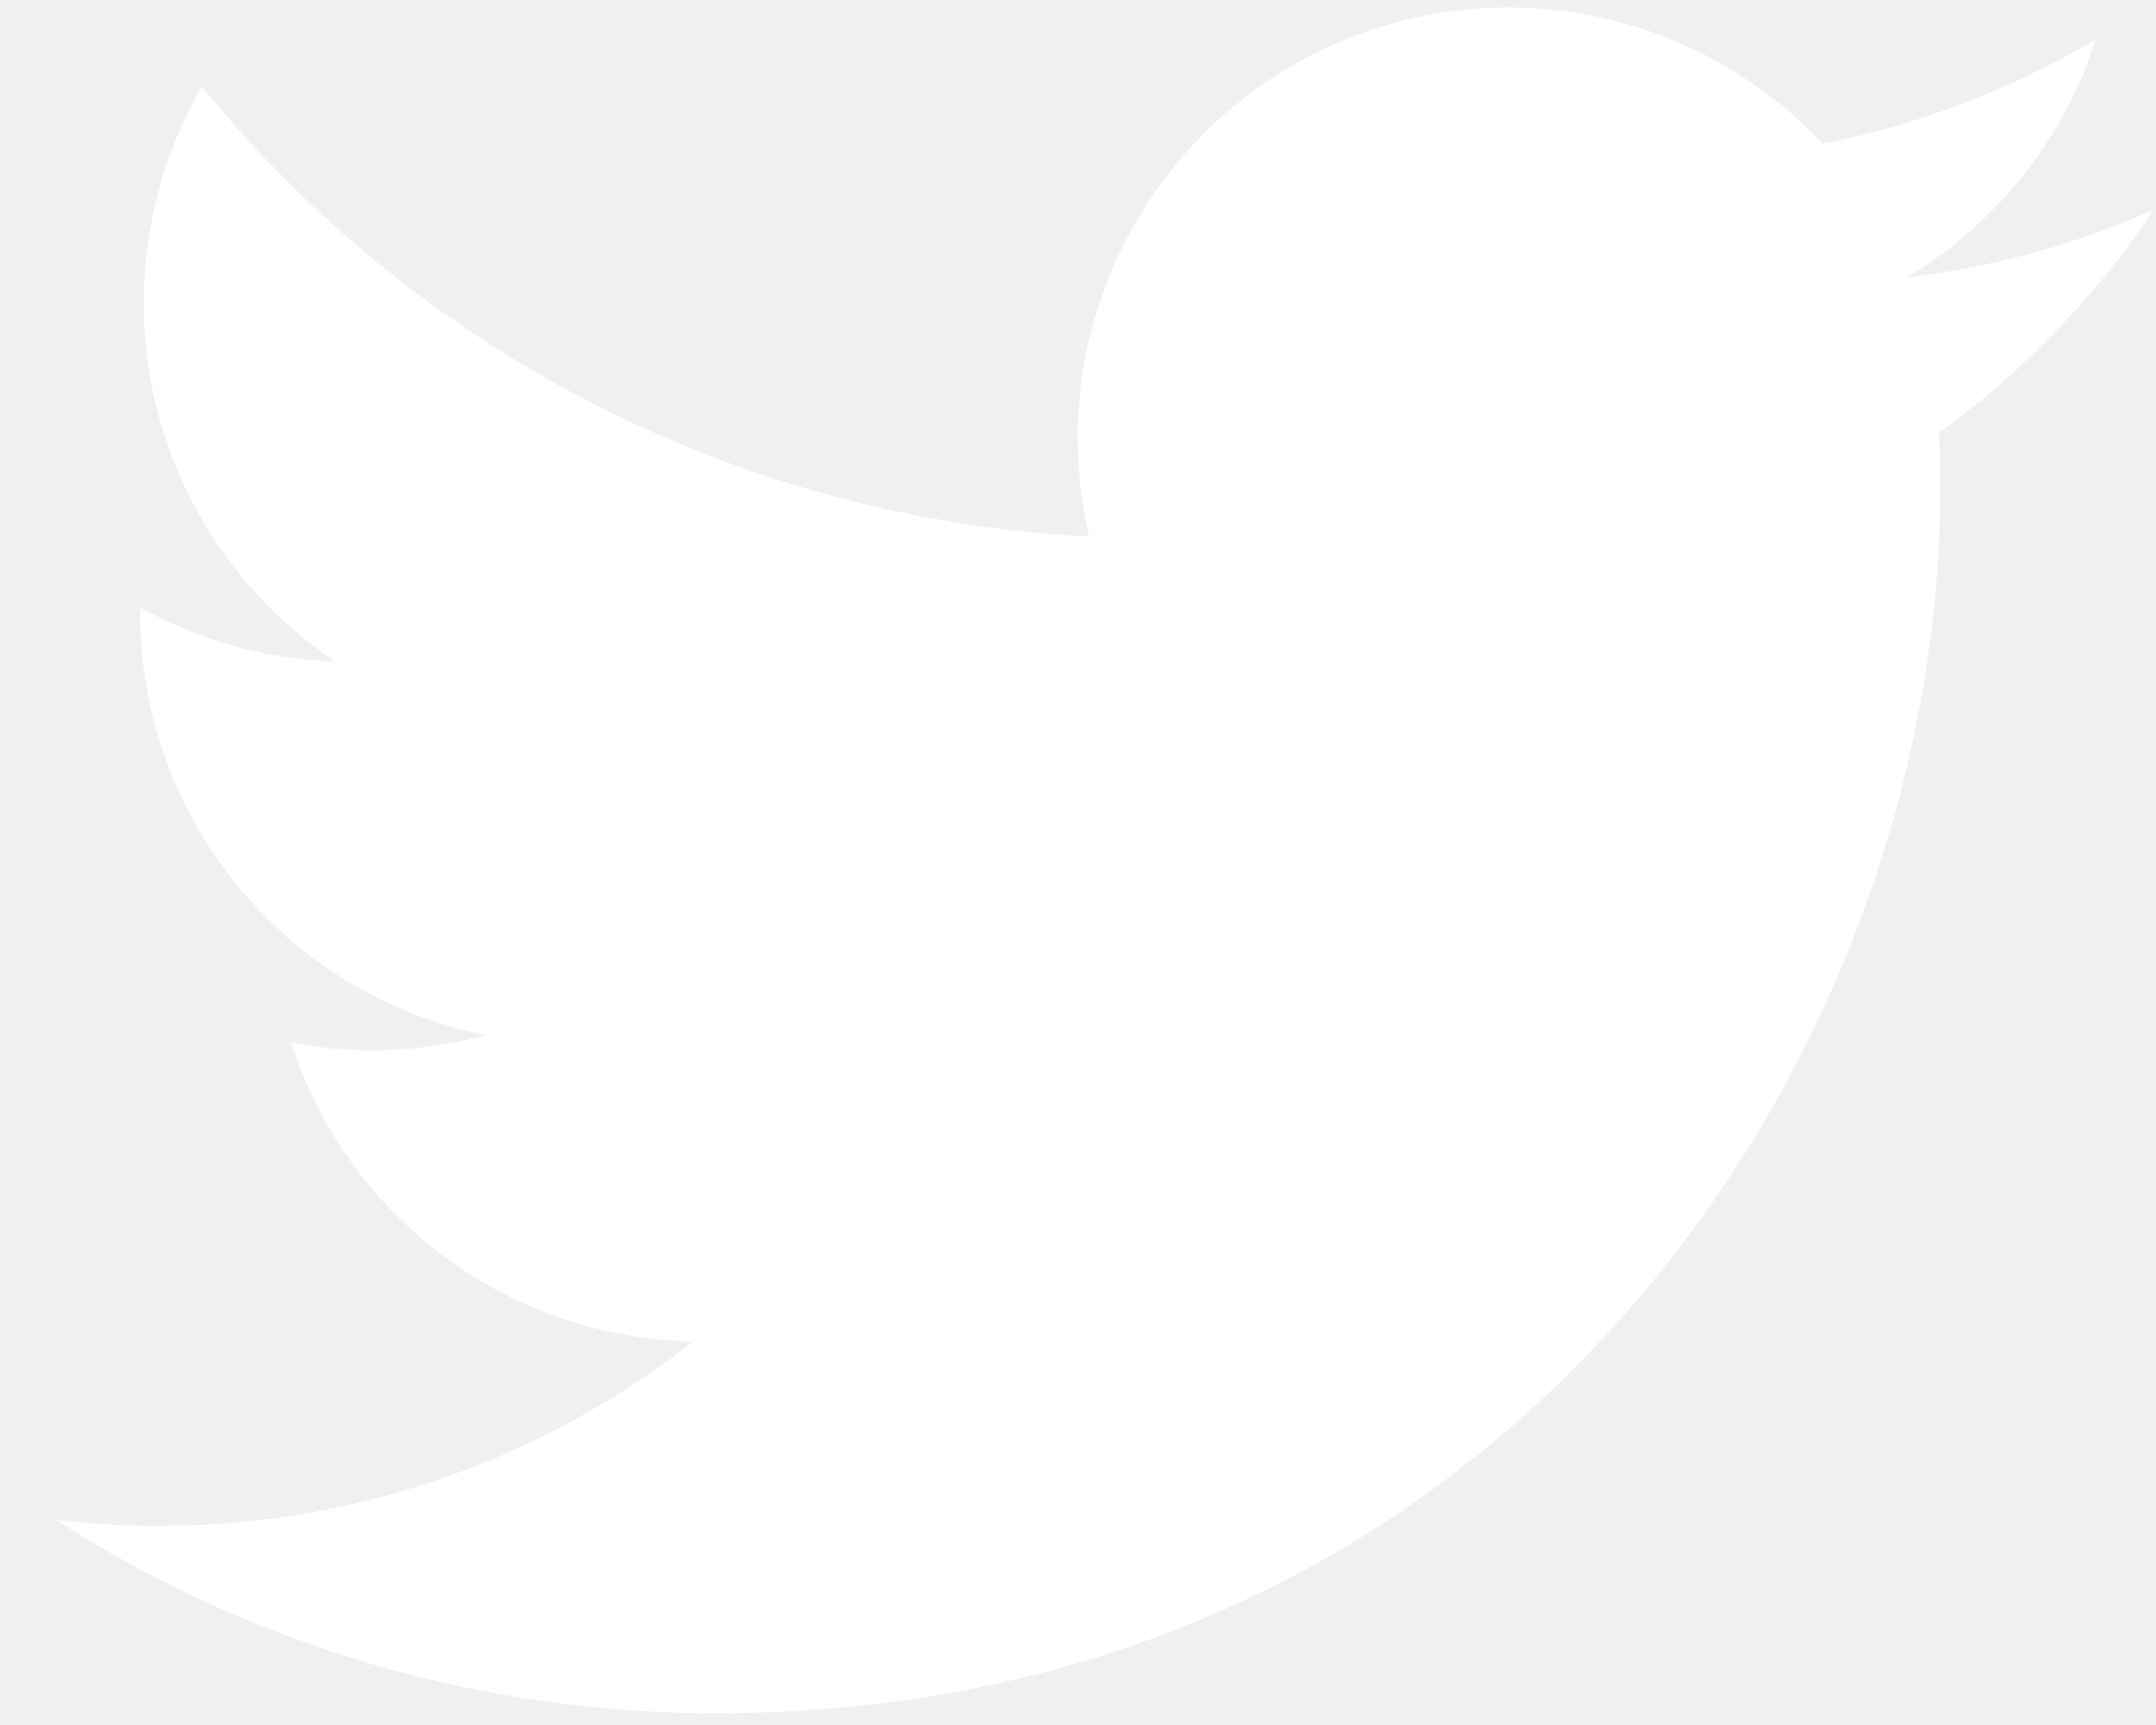
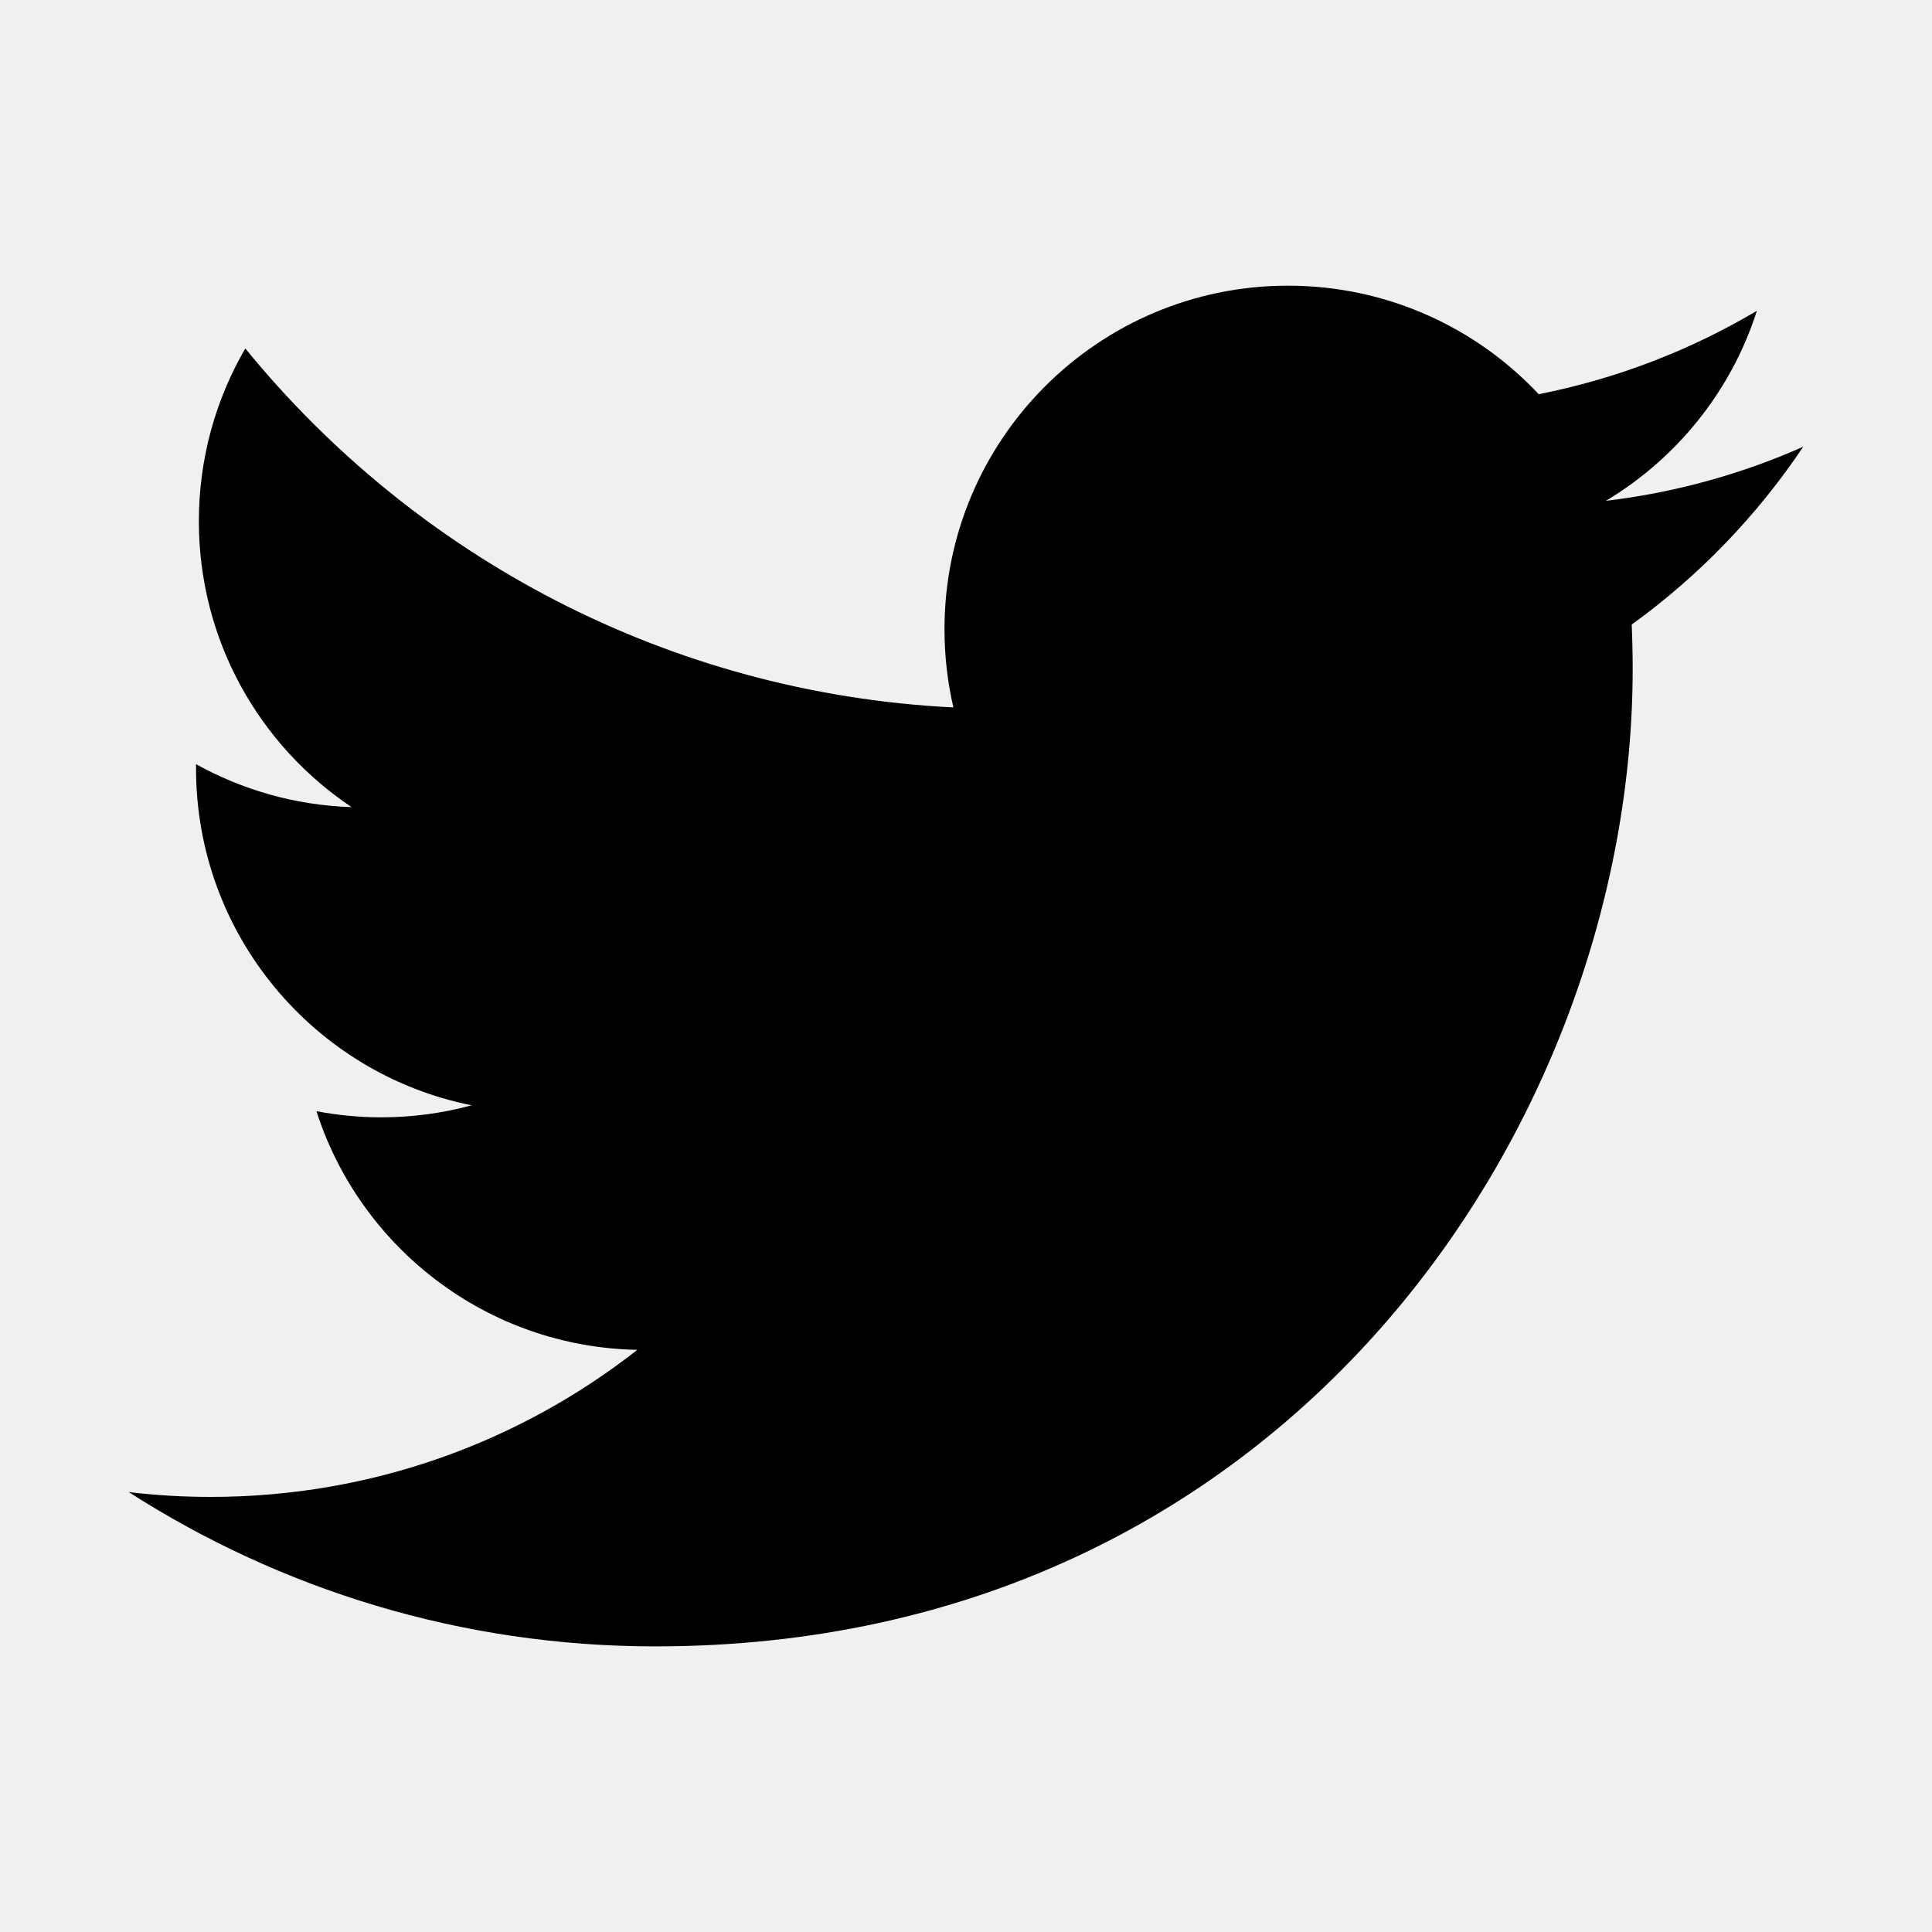
- <svg xmlns="http://www.w3.org/2000/svg" width="20" height="16" viewBox="0 0 20 16" fill="none">
-   <path d="M19.98 1.946C19.264 2.263 18.495 2.477 17.687 2.574C18.521 2.075 19.145 1.29 19.442 0.365C18.659 0.83 17.801 1.158 16.907 1.333C16.306 0.691 15.509 0.265 14.641 0.122C13.773 -0.021 12.882 0.127 12.106 0.542C11.331 0.957 10.714 1.617 10.352 2.419C9.989 3.221 9.902 4.12 10.103 4.976C8.515 4.896 6.962 4.484 5.544 3.765C4.126 3.046 2.875 2.037 1.873 0.803C1.53 1.395 1.333 2.081 1.333 2.811C1.332 3.468 1.494 4.116 1.804 4.695C2.114 5.275 2.562 5.77 3.109 6.135C2.475 6.115 1.855 5.943 1.3 5.635V5.687C1.3 6.609 1.619 7.502 2.203 8.216C2.787 8.93 3.599 9.419 4.503 9.602C3.915 9.761 3.298 9.785 2.7 9.671C2.955 10.464 3.452 11.158 4.12 11.655C4.789 12.152 5.597 12.427 6.43 12.443C5.016 13.553 3.269 14.155 1.471 14.153C1.152 14.153 0.834 14.134 0.518 14.097C2.343 15.27 4.468 15.893 6.638 15.891C13.983 15.891 17.999 9.807 17.999 4.53C17.999 4.359 17.995 4.186 17.987 4.014C18.768 3.449 19.442 2.75 19.978 1.949L19.98 1.946V1.946Z" fill="white" />
+ <svg xmlns="http://www.w3.org/2000/svg" fill="#000000" viewBox="0 0 30 30" width="22px" height="22px">
+   <path d="M28,6.937c-0.957,0.425-1.985,0.711-3.064,0.84c1.102-0.66,1.947-1.705,2.345-2.951c-1.03,0.611-2.172,1.055-3.388,1.295 c-0.973-1.037-2.359-1.685-3.893-1.685c-2.946,0-5.334,2.389-5.334,5.334c0,0.418,0.048,0.826,0.138,1.215 c-4.433-0.222-8.363-2.346-10.995-5.574C3.351,6.199,3.088,7.115,3.088,8.094c0,1.85,0.941,3.483,2.372,4.439 c-0.874-0.028-1.697-0.268-2.416-0.667c0,0.023,0,0.044,0,0.067c0,2.585,1.838,4.741,4.279,5.23 c-0.447,0.122-0.919,0.187-1.406,0.187c-0.343,0-0.678-0.034-1.003-0.095c0.679,2.119,2.649,3.662,4.983,3.705 c-1.825,1.431-4.125,2.284-6.625,2.284c-0.43,0-0.855-0.025-1.273-0.075c2.361,1.513,5.164,2.396,8.177,2.396 c9.812,0,15.176-8.128,15.176-15.177c0-0.231-0.005-0.461-0.015-0.69C26.38,8.945,27.285,8.006,28,6.937z" />
</svg>
